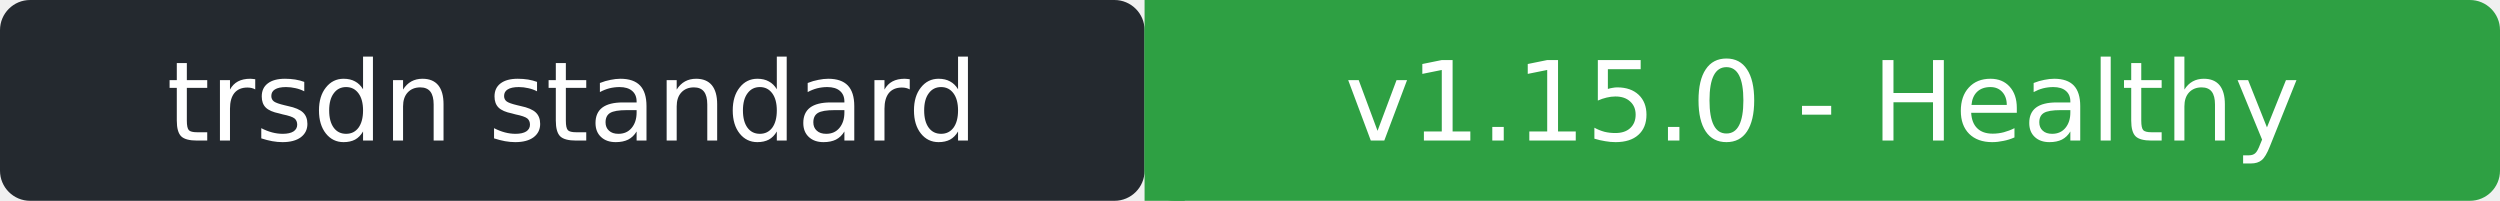
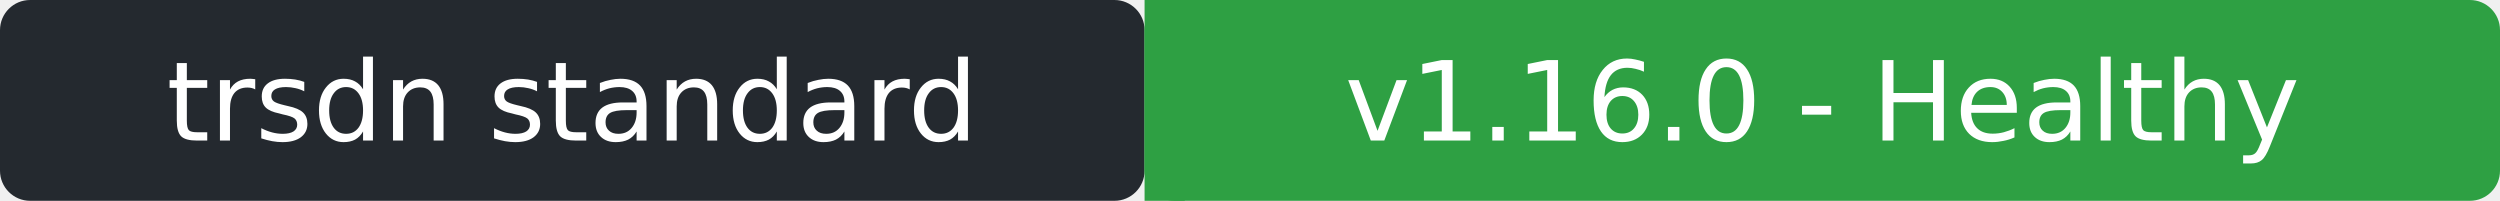
- <svg xmlns="http://www.w3.org/2000/svg" width="249" height="20" role="img" aria-label="trsdn standard: v1.15.0 - Healthy">
+ <svg xmlns="http://www.w3.org/2000/svg" width="249" height="20" role="img" aria-label="trsdn standard: v1.16.0 - Healthy">
  <rect width="114" height="20" rx="3" fill="#24292f" />
  <rect x="114" width="135" height="20" rx="3" fill="#2ea043" />
  <rect x="114" width="4" height="20" fill="#2ea043" />
  <g fill="#ffffff" font-family="DejaVu Sans,Verdana,sans-serif" font-size="11">
    <text x="57.0" y="14" text-anchor="middle">trsdn standard</text>
-     <text x="181.5" y="14" text-anchor="middle">v1.15.0 - Healthy</text>
+     <text x="181.5" y="14" text-anchor="middle">v1.16.0 - Healthy</text>
  </g>
</svg>
